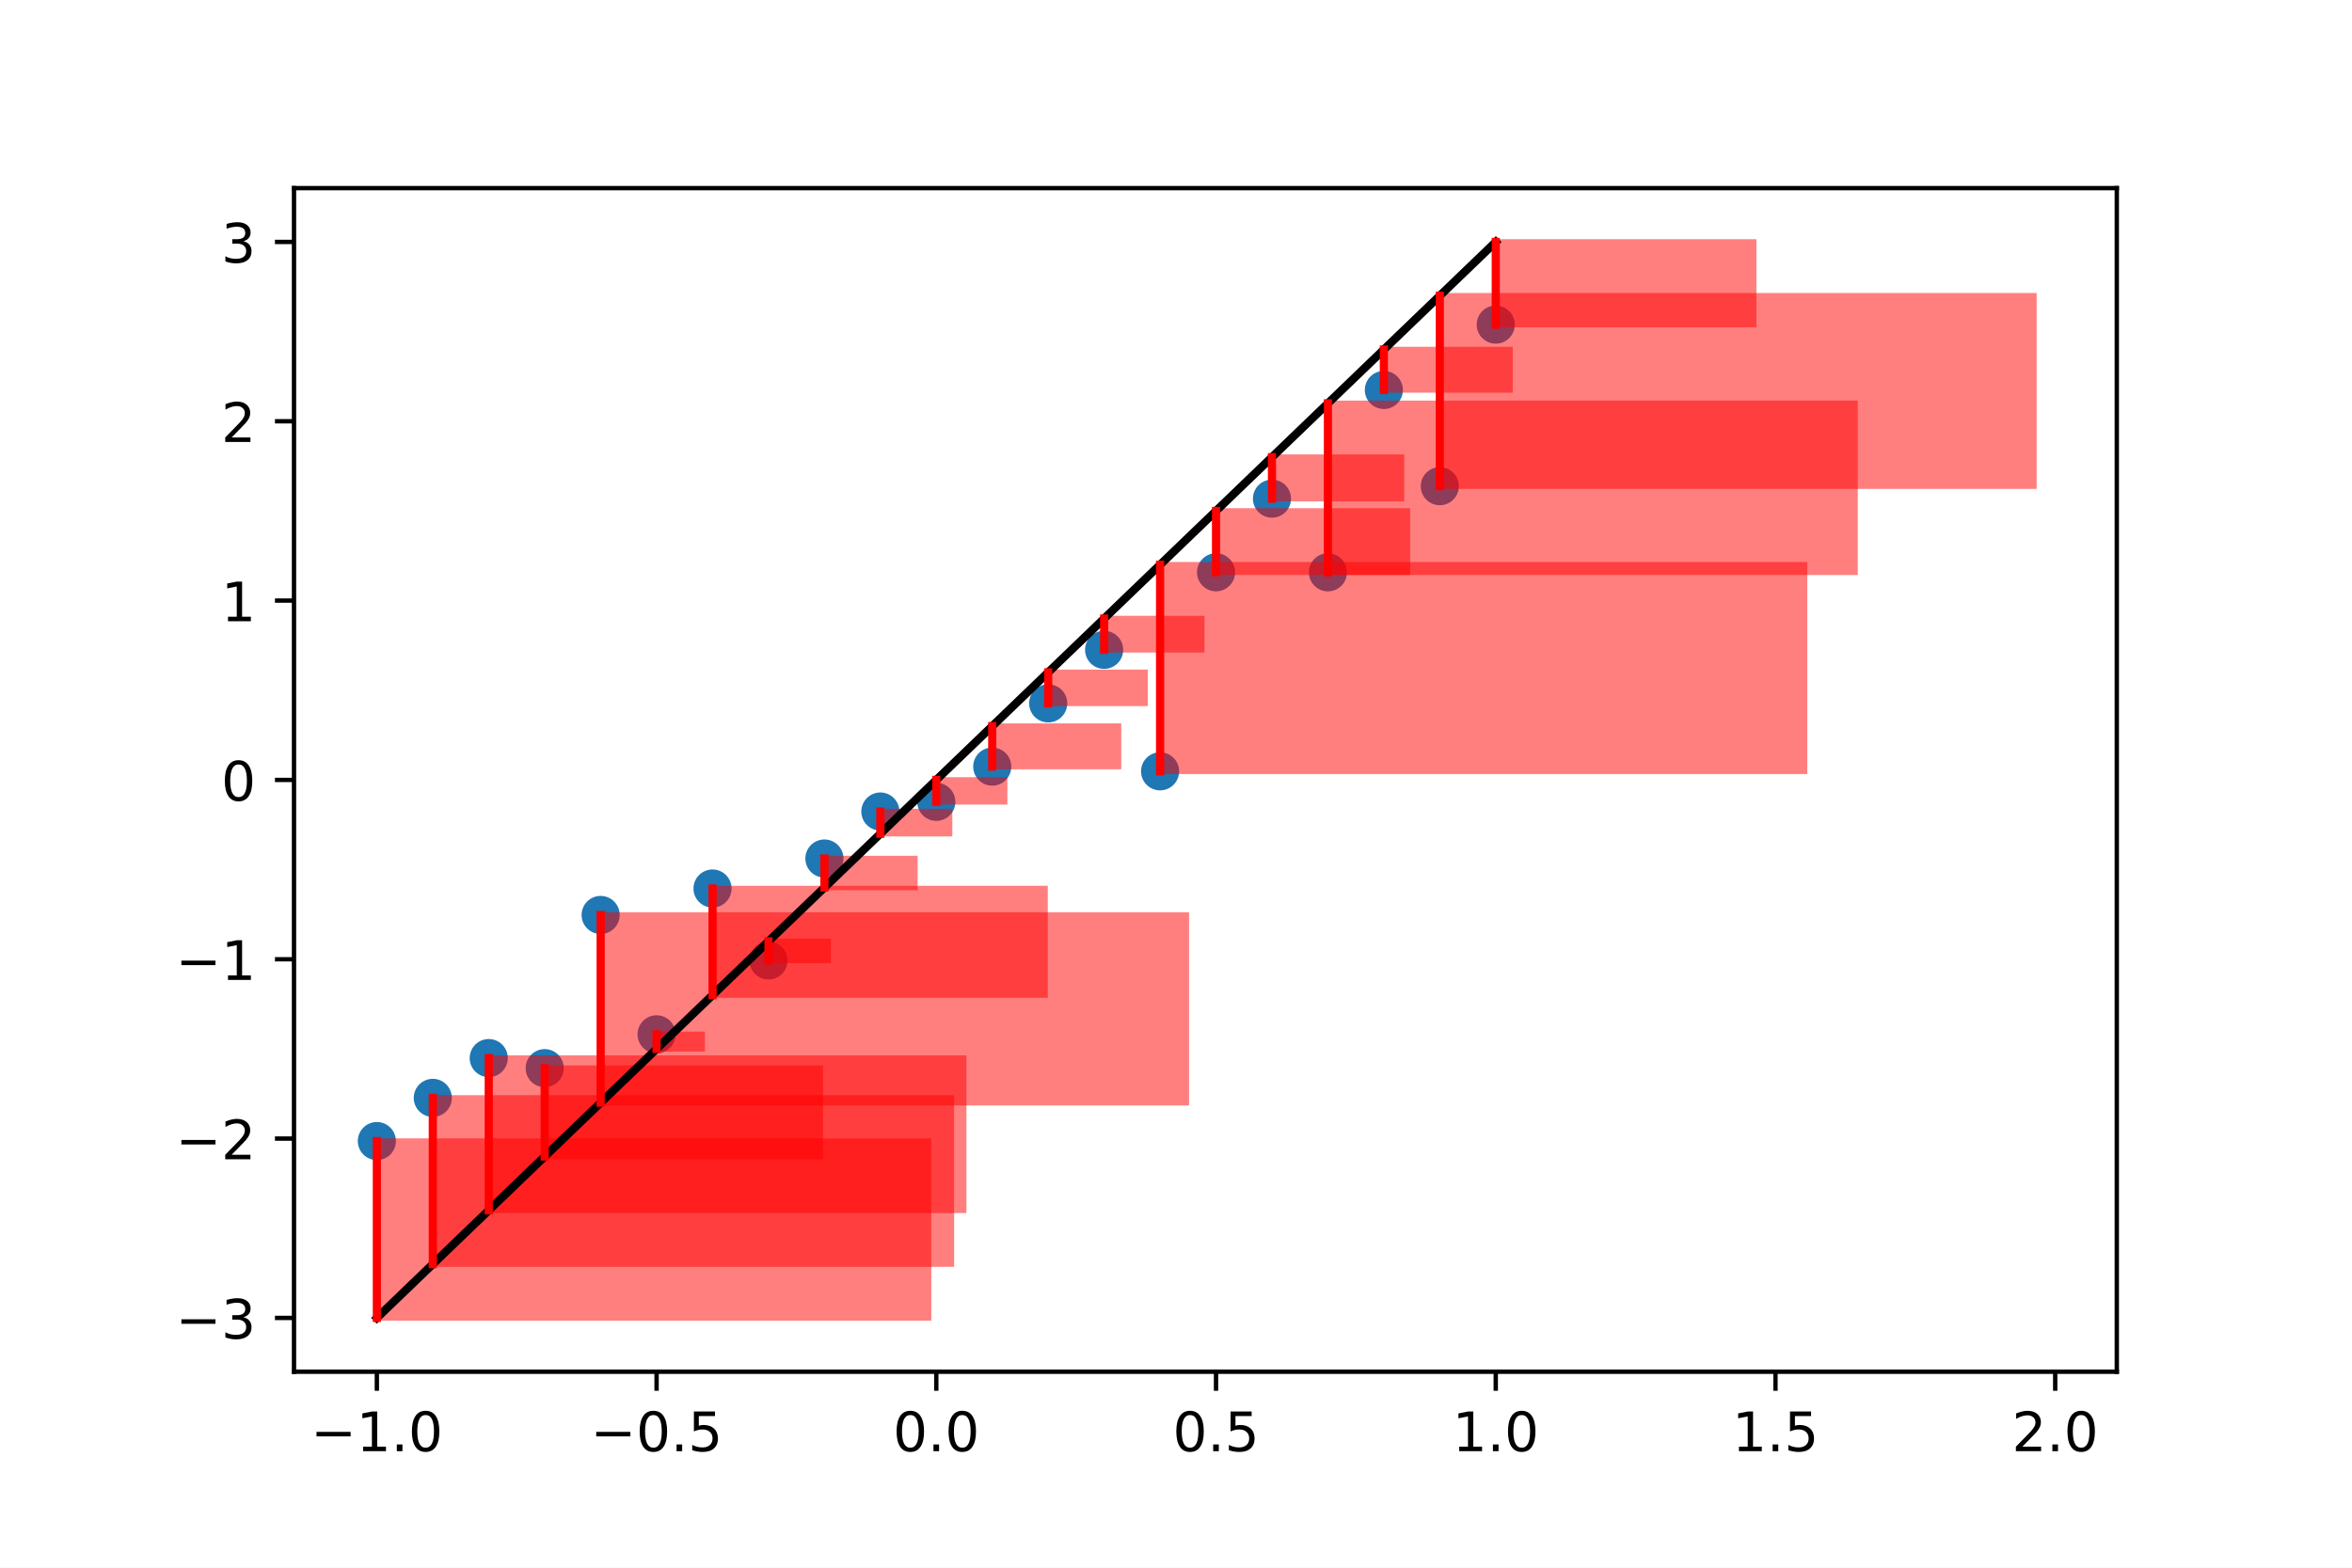
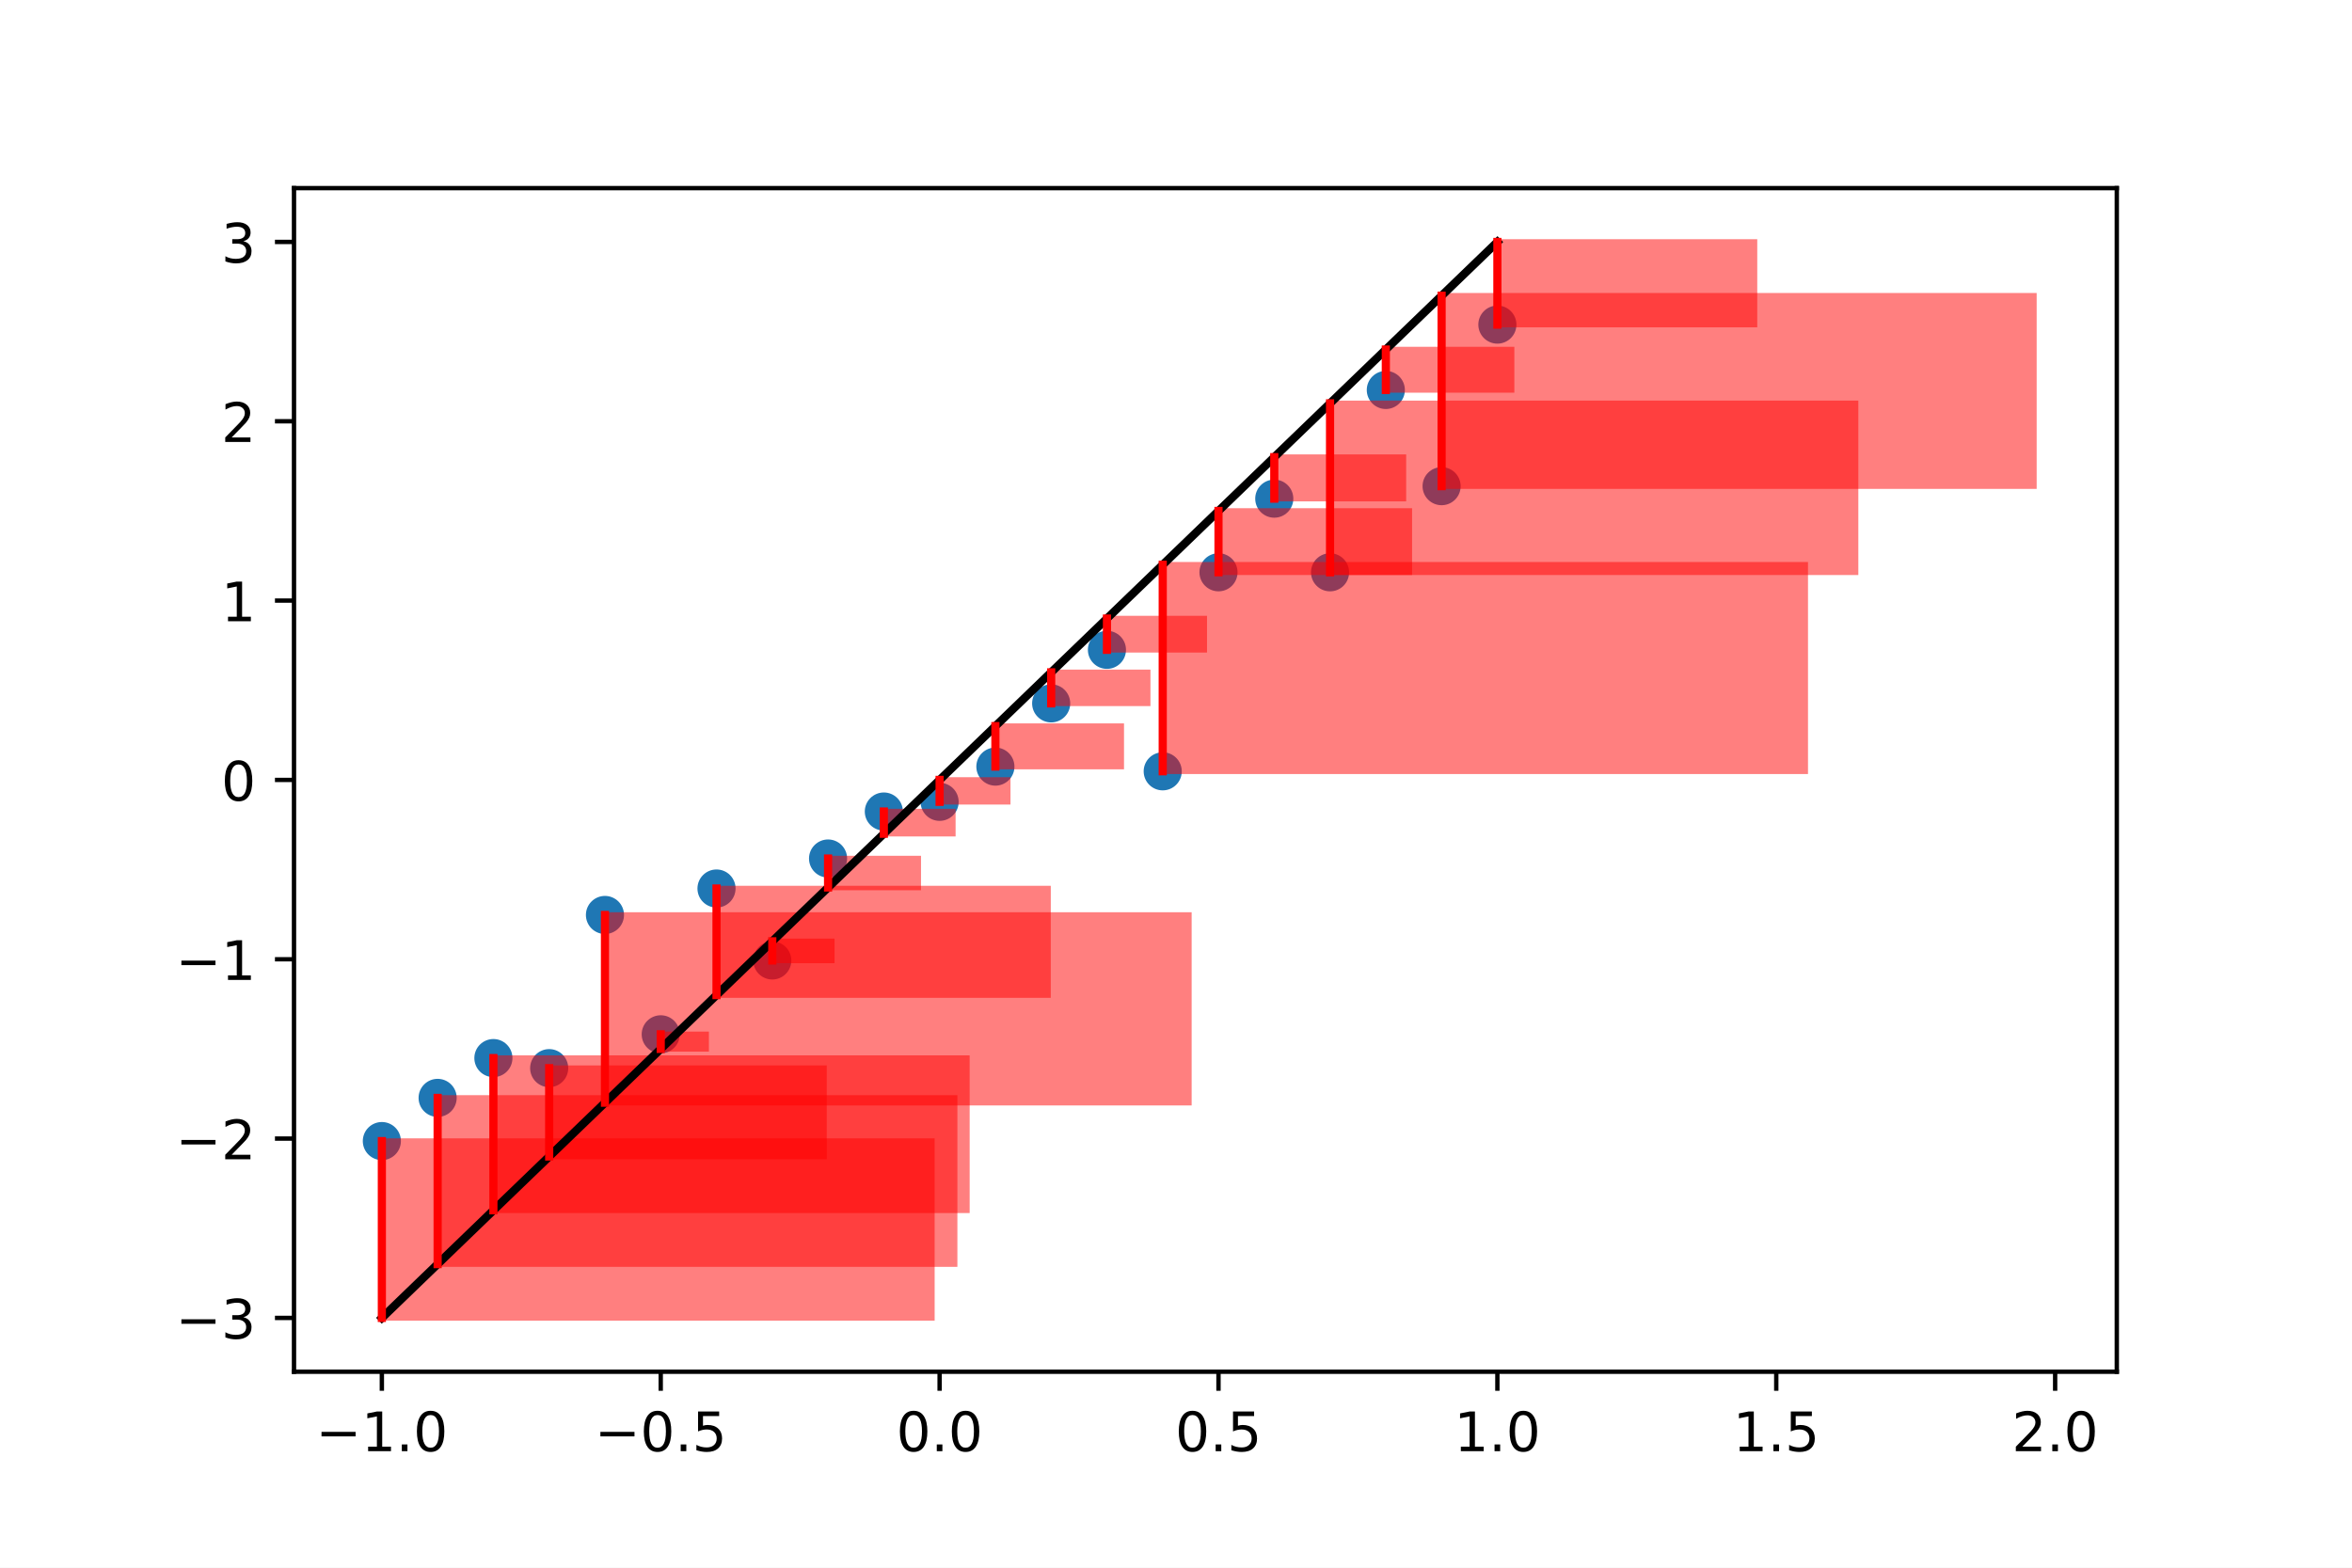
<svg xmlns="http://www.w3.org/2000/svg" xmlns:xlink="http://www.w3.org/1999/xlink" height="288pt" version="1.1" viewBox="0 0 432 288" width="432pt">
  <defs>
    <style type="text/css">
*{stroke-linecap:butt;stroke-linejoin:round;}
  </style>
  </defs>
  <g id="figure_1">
    <g id="patch_1">
      <path d="M 0 288  L 432 288  L 432 0  L 0 0  z " style="fill:#ffffff;" />
    </g>
    <g id="axes_1">
      <g id="patch_2">
        <path d="M 54 252  L 388.8 252  L 388.8 34.56  L 54 34.56  z " style="fill:#ffffff;" />
      </g>
      <g id="PathCollection_1">
        <defs>
-           <path d="M 0 3  C 0.796 3 1.559 2.684 2.121 2.121  C 2.684 1.559 3 0.796 3 0  C 3 -0.796 2.684 -1.559 2.121 -2.121  C 1.559 -2.684 0.796 -3 0 -3  C -0.796 -3 -1.559 -2.684 -2.121 -2.121  C -2.684 -1.559 -3 -0.796 -3 0  C -3 0.796 -2.684 1.559 -2.121 2.121  C -1.559 2.684 -0.796 3 0 3  z " id="maf0e045eac" style="stroke:#1f77b4;" />
+           <path d="M 0 3  C 0.796 3 1.559 2.684 2.121 2.121  C 2.684 1.559 3 0.796 3 0  C 3 -0.796 2.684 -1.559 2.121 -2.121  C 1.559 -2.684 0.796 -3 0 -3  C -0.796 -3 -1.559 -2.684 -2.121 -2.121  C -2.684 -1.559 -3 -0.796 -3 0  C -3 0.796 -2.684 1.559 -2.121 2.121  C -1.559 2.684 -0.796 3 0 3  z " id="m60db259ecf" style="stroke:#1f77b4;" />
        </defs>
-         <g clip-path="url(#p59e5e95732)">
-           <use style="fill:#1f77b4;stroke:#1f77b4;" x="69.218" xlink:href="#maf0e045eac" y="209.625" />
-           <use style="fill:#1f77b4;stroke:#1f77b4;" x="79.494" xlink:href="#maf0e045eac" y="201.693" />
-           <use style="fill:#1f77b4;stroke:#1f77b4;" x="89.769" xlink:href="#maf0e045eac" y="194.379" />
-           <use style="fill:#1f77b4;stroke:#1f77b4;" x="100.045" xlink:href="#maf0e045eac" y="196.229" />
-           <use style="fill:#1f77b4;stroke:#1f77b4;" x="110.321" xlink:href="#maf0e045eac" y="168.088" />
-           <use style="fill:#1f77b4;stroke:#1f77b4;" x="120.596" xlink:href="#maf0e045eac" y="190.013" />
-           <use style="fill:#1f77b4;stroke:#1f77b4;" x="130.872" xlink:href="#maf0e045eac" y="163.23" />
-           <use style="fill:#1f77b4;stroke:#1f77b4;" x="141.147" xlink:href="#maf0e045eac" y="176.447" />
-           <use style="fill:#1f77b4;stroke:#1f77b4;" x="151.423" xlink:href="#maf0e045eac" y="157.718" />
-           <use style="fill:#1f77b4;stroke:#1f77b4;" x="161.699" xlink:href="#maf0e045eac" y="149.086" />
-           <use style="fill:#1f77b4;stroke:#1f77b4;" x="171.974" xlink:href="#maf0e045eac" y="147.305" />
-           <use style="fill:#1f77b4;stroke:#1f77b4;" x="182.25" xlink:href="#maf0e045eac" y="140.833" />
-           <use style="fill:#1f77b4;stroke:#1f77b4;" x="192.526" xlink:href="#maf0e045eac" y="129.216" />
-           <use style="fill:#1f77b4;stroke:#1f77b4;" x="202.801" xlink:href="#maf0e045eac" y="119.379" />
-           <use style="fill:#1f77b4;stroke:#1f77b4;" x="213.077" xlink:href="#maf0e045eac" y="141.699" />
-           <use style="fill:#1f77b4;stroke:#1f77b4;" x="223.352" xlink:href="#maf0e045eac" y="105.135" />
-           <use style="fill:#1f77b4;stroke:#1f77b4;" x="233.628" xlink:href="#maf0e045eac" y="91.608" />
-           <use style="fill:#1f77b4;stroke:#1f77b4;" x="243.904" xlink:href="#maf0e045eac" y="105.138" />
-           <use style="fill:#1f77b4;stroke:#1f77b4;" x="254.179" xlink:href="#maf0e045eac" y="71.642" />
-           <use style="fill:#1f77b4;stroke:#1f77b4;" x="264.455" xlink:href="#maf0e045eac" y="89.315" />
-           <use style="fill:#1f77b4;stroke:#1f77b4;" x="274.73" xlink:href="#maf0e045eac" y="59.633" />
+         <g clip-path="url(#p6914a738c5)">
+           <use style="fill:#1f77b4;stroke:#1f77b4;" x="70.136" xlink:href="#m60db259ecf" y="209.625" />
+           <use style="fill:#1f77b4;stroke:#1f77b4;" x="80.381" xlink:href="#m60db259ecf" y="201.693" />
+           <use style="fill:#1f77b4;stroke:#1f77b4;" x="90.625" xlink:href="#m60db259ecf" y="194.379" />
+           <use style="fill:#1f77b4;stroke:#1f77b4;" x="100.87" xlink:href="#m60db259ecf" y="196.229" />
+           <use style="fill:#1f77b4;stroke:#1f77b4;" x="111.115" xlink:href="#m60db259ecf" y="168.088" />
+           <use style="fill:#1f77b4;stroke:#1f77b4;" x="121.359" xlink:href="#m60db259ecf" y="190.013" />
+           <use style="fill:#1f77b4;stroke:#1f77b4;" x="131.604" xlink:href="#m60db259ecf" y="163.23" />
+           <use style="fill:#1f77b4;stroke:#1f77b4;" x="141.849" xlink:href="#m60db259ecf" y="176.447" />
+           <use style="fill:#1f77b4;stroke:#1f77b4;" x="152.093" xlink:href="#m60db259ecf" y="157.718" />
+           <use style="fill:#1f77b4;stroke:#1f77b4;" x="162.338" xlink:href="#m60db259ecf" y="149.086" />
+           <use style="fill:#1f77b4;stroke:#1f77b4;" x="172.582" xlink:href="#m60db259ecf" y="147.305" />
+           <use style="fill:#1f77b4;stroke:#1f77b4;" x="182.827" xlink:href="#m60db259ecf" y="140.833" />
+           <use style="fill:#1f77b4;stroke:#1f77b4;" x="193.072" xlink:href="#m60db259ecf" y="129.216" />
+           <use style="fill:#1f77b4;stroke:#1f77b4;" x="203.316" xlink:href="#m60db259ecf" y="119.379" />
+           <use style="fill:#1f77b4;stroke:#1f77b4;" x="213.561" xlink:href="#m60db259ecf" y="141.699" />
+           <use style="fill:#1f77b4;stroke:#1f77b4;" x="223.805" xlink:href="#m60db259ecf" y="105.135" />
+           <use style="fill:#1f77b4;stroke:#1f77b4;" x="234.05" xlink:href="#m60db259ecf" y="91.608" />
+           <use style="fill:#1f77b4;stroke:#1f77b4;" x="244.295" xlink:href="#m60db259ecf" y="105.138" />
+           <use style="fill:#1f77b4;stroke:#1f77b4;" x="254.539" xlink:href="#m60db259ecf" y="71.642" />
+           <use style="fill:#1f77b4;stroke:#1f77b4;" x="264.784" xlink:href="#m60db259ecf" y="89.315" />
+           <use style="fill:#1f77b4;stroke:#1f77b4;" x="275.029" xlink:href="#m60db259ecf" y="59.633" />
        </g>
      </g>
      <g id="patch_3">
-         <path clip-path="url(#p59e5e95732)" d="M 69.218 242.116  L 69.218 209.625  L 170.558 209.625  L 170.558 242.116  z " style="fill:#ff0000;opacity:0.5;stroke:#ff0000;stroke-linejoin:miter;" />
+         <path clip-path="url(#p6914a738c5)" d="M 70.136 242.116  L 70.136 209.625  L 171.17 209.625  L 171.17 242.116  z " style="fill:#ff0000;opacity:0.5;stroke:#ff0000;stroke-linejoin:miter;" />
      </g>
      <g id="patch_4">
-         <path clip-path="url(#p59e5e95732)" d="M 79.494 232.233  L 79.494 201.693  L 174.746 201.693  L 174.746 232.233  z " style="fill:#ff0000;opacity:0.5;stroke:#ff0000;stroke-linejoin:miter;" />
+         <path clip-path="url(#p6914a738c5)" d="M 80.381 232.233  L 80.381 201.693  L 175.346 201.693  L 175.346 232.233  z " style="fill:#ff0000;opacity:0.5;stroke:#ff0000;stroke-linejoin:miter;" />
      </g>
      <g id="patch_5">
-         <path clip-path="url(#p59e5e95732)" d="M 89.769 222.349  L 89.769 194.379  L 177.008 194.379  L 177.008 222.349  z " style="fill:#ff0000;opacity:0.5;stroke:#ff0000;stroke-linejoin:miter;" />
+         <path clip-path="url(#p6914a738c5)" d="M 90.625 222.349  L 90.625 194.379  L 177.601 194.379  L 177.601 222.349  z " style="fill:#ff0000;opacity:0.5;stroke:#ff0000;stroke-linejoin:miter;" />
      </g>
      <g id="patch_6">
-         <path clip-path="url(#p59e5e95732)" d="M 100.045 212.465  L 100.045 196.229  L 150.685 196.229  L 150.685 212.465  z " style="fill:#ff0000;opacity:0.5;stroke:#ff0000;stroke-linejoin:miter;" />
+         <path clip-path="url(#p6914a738c5)" d="M 100.87 212.465  L 100.87 196.229  L 151.357 196.229  L 151.357 212.465  z " style="fill:#ff0000;opacity:0.5;stroke:#ff0000;stroke-linejoin:miter;" />
      </g>
      <g id="patch_7">
-         <path clip-path="url(#p59e5e95732)" d="M 110.321 202.582  L 110.321 168.088  L 217.905 168.088  L 217.905 202.582  z " style="fill:#ff0000;opacity:0.5;stroke:#ff0000;stroke-linejoin:miter;" />
+         <path clip-path="url(#p6914a738c5)" d="M 111.115 202.582  L 111.115 168.088  L 218.374 168.088  L 218.374 202.582  z " style="fill:#ff0000;opacity:0.5;stroke:#ff0000;stroke-linejoin:miter;" />
      </g>
      <g id="patch_8">
-         <path clip-path="url(#p59e5e95732)" d="M 120.596 192.698  L 120.596 190.013  L 128.971 190.013  L 128.971 192.698  z " style="fill:#ff0000;opacity:0.5;stroke:#ff0000;stroke-linejoin:miter;" />
+         <path clip-path="url(#p6914a738c5)" d="M 121.359 192.698  L 121.359 190.013  L 129.708 190.013  L 129.708 192.698  z " style="fill:#ff0000;opacity:0.5;stroke:#ff0000;stroke-linejoin:miter;" />
      </g>
      <g id="patch_9">
-         <path clip-path="url(#p59e5e95732)" d="M 130.872 182.815  L 130.872 163.23  L 191.954 163.23  L 191.954 182.815  z " style="fill:#ff0000;opacity:0.5;stroke:#ff0000;stroke-linejoin:miter;" />
+         <path clip-path="url(#p6914a738c5)" d="M 131.604 182.815  L 131.604 163.23  L 192.502 163.23  L 192.502 182.815  z " style="fill:#ff0000;opacity:0.5;stroke:#ff0000;stroke-linejoin:miter;" />
      </g>
      <g id="patch_10">
-         <path clip-path="url(#p59e5e95732)" d="M 141.147 172.931  L 141.147 176.447  L 152.114 176.447  L 152.114 172.931  z " style="fill:#ff0000;opacity:0.5;stroke:#ff0000;stroke-linejoin:miter;" />
+         <path clip-path="url(#p6914a738c5)" d="M 141.849 172.931  L 141.849 176.447  L 152.782 176.447  L 152.782 172.931  z " style="fill:#ff0000;opacity:0.5;stroke:#ff0000;stroke-linejoin:miter;" />
      </g>
      <g id="patch_11">
-         <path clip-path="url(#p59e5e95732)" d="M 151.423 163.047  L 151.423 157.718  L 168.045 157.718  L 168.045 163.047  z " style="fill:#ff0000;opacity:0.5;stroke:#ff0000;stroke-linejoin:miter;" />
+         <path clip-path="url(#p6914a738c5)" d="M 152.093 163.047  L 152.093 157.718  L 168.665 157.718  L 168.665 163.047  z " style="fill:#ff0000;opacity:0.5;stroke:#ff0000;stroke-linejoin:miter;" />
      </g>
      <g id="patch_12">
-         <path clip-path="url(#p59e5e95732)" d="M 161.699 153.164  L 161.699 149.086  L 174.418 149.086  L 174.418 153.164  z " style="fill:#ff0000;opacity:0.5;stroke:#ff0000;stroke-linejoin:miter;" />
+         <path clip-path="url(#p6914a738c5)" d="M 162.338 153.164  L 162.338 149.086  L 175.019 149.086  L 175.019 153.164  z " style="fill:#ff0000;opacity:0.5;stroke:#ff0000;stroke-linejoin:miter;" />
      </g>
      <g id="patch_13">
-         <path clip-path="url(#p59e5e95732)" d="M 171.974 143.28  L 171.974 147.305  L 184.529 147.305  L 184.529 143.28  z " style="fill:#ff0000;opacity:0.5;stroke:#ff0000;stroke-linejoin:miter;" />
+         <path clip-path="url(#p6914a738c5)" d="M 172.582 143.28  L 172.582 147.305  L 185.099 147.305  L 185.099 143.28  z " style="fill:#ff0000;opacity:0.5;stroke:#ff0000;stroke-linejoin:miter;" />
      </g>
      <g id="patch_14">
-         <path clip-path="url(#p59e5e95732)" d="M 182.25 133.396  L 182.25 140.833  L 205.443 140.833  L 205.443 133.396  z " style="fill:#ff0000;opacity:0.5;stroke:#ff0000;stroke-linejoin:miter;" />
+         <path clip-path="url(#p6914a738c5)" d="M 182.827 133.396  L 182.827 140.833  L 205.951 140.833  L 205.951 133.396  z " style="fill:#ff0000;opacity:0.5;stroke:#ff0000;stroke-linejoin:miter;" />
      </g>
      <g id="patch_15">
-         <path clip-path="url(#p59e5e95732)" d="M 192.526 123.513  L 192.526 129.216  L 210.315 129.216  L 210.315 123.513  z " style="fill:#ff0000;opacity:0.5;stroke:#ff0000;stroke-linejoin:miter;" />
+         <path clip-path="url(#p6914a738c5)" d="M 193.072 123.513  L 193.072 129.216  L 210.807 129.216  L 210.807 123.513  z " style="fill:#ff0000;opacity:0.5;stroke:#ff0000;stroke-linejoin:miter;" />
      </g>
      <g id="patch_16">
-         <path clip-path="url(#p59e5e95732)" d="M 202.801 113.629  L 202.801 119.379  L 220.736 119.379  L 220.736 113.629  z " style="fill:#ff0000;opacity:0.5;stroke:#ff0000;stroke-linejoin:miter;" />
+         <path clip-path="url(#p6914a738c5)" d="M 203.316 113.629  L 203.316 119.379  L 221.197 119.379  L 221.197 113.629  z " style="fill:#ff0000;opacity:0.5;stroke:#ff0000;stroke-linejoin:miter;" />
      </g>
      <g id="patch_17">
-         <path clip-path="url(#p59e5e95732)" d="M 213.077 103.745  L 213.077 141.699  L 331.453 141.699  L 331.453 103.745  z " style="fill:#ff0000;opacity:0.5;stroke:#ff0000;stroke-linejoin:miter;" />
+         <path clip-path="url(#p6914a738c5)" d="M 213.561 103.745  L 213.561 141.699  L 331.58 141.699  L 331.58 103.745  z " style="fill:#ff0000;opacity:0.5;stroke:#ff0000;stroke-linejoin:miter;" />
      </g>
      <g id="patch_18">
-         <path clip-path="url(#p59e5e95732)" d="M 223.352 93.862  L 223.352 105.135  L 258.514 105.135  L 258.514 93.862  z " style="fill:#ff0000;opacity:0.5;stroke:#ff0000;stroke-linejoin:miter;" />
+         <path clip-path="url(#p6914a738c5)" d="M 223.805 93.862  L 223.805 105.135  L 258.862 105.135  L 258.862 93.862  z " style="fill:#ff0000;opacity:0.5;stroke:#ff0000;stroke-linejoin:miter;" />
      </g>
      <g id="patch_19">
-         <path clip-path="url(#p59e5e95732)" d="M 233.628 83.978  L 233.628 91.608  L 257.425 91.608  L 257.425 83.978  z " style="fill:#ff0000;opacity:0.5;stroke:#ff0000;stroke-linejoin:miter;" />
+         <path clip-path="url(#p6914a738c5)" d="M 234.05 83.978  L 234.05 91.608  L 257.776 91.608  L 257.776 83.978  z " style="fill:#ff0000;opacity:0.5;stroke:#ff0000;stroke-linejoin:miter;" />
      </g>
      <g id="patch_20">
-         <path clip-path="url(#p59e5e95732)" d="M 243.904 74.095  L 243.904 105.138  L 340.726 105.138  L 340.726 74.095  z " style="fill:#ff0000;opacity:0.5;stroke:#ff0000;stroke-linejoin:miter;" />
+         <path clip-path="url(#p6914a738c5)" d="M 244.295 74.095  L 244.295 105.138  L 340.825 105.138  L 340.825 74.095  z " style="fill:#ff0000;opacity:0.5;stroke:#ff0000;stroke-linejoin:miter;" />
      </g>
      <g id="patch_21">
-         <path clip-path="url(#p59e5e95732)" d="M 254.179 64.211  L 254.179 71.642  L 277.357 71.642  L 277.357 64.211  z " style="fill:#ff0000;opacity:0.5;stroke:#ff0000;stroke-linejoin:miter;" />
+         <path clip-path="url(#p6914a738c5)" d="M 254.539 64.211  L 254.539 71.642  L 277.647 71.642  L 277.647 64.211  z " style="fill:#ff0000;opacity:0.5;stroke:#ff0000;stroke-linejoin:miter;" />
      </g>
      <g id="patch_22">
-         <path clip-path="url(#p59e5e95732)" d="M 264.455 54.327  L 264.455 89.315  L 373.582 89.315  L 373.582 54.327  z " style="fill:#ff0000;opacity:0.5;stroke:#ff0000;stroke-linejoin:miter;" />
+         <path clip-path="url(#p6914a738c5)" d="M 264.784 54.327  L 264.784 89.315  L 373.582 89.315  L 373.582 54.327  z " style="fill:#ff0000;opacity:0.5;stroke:#ff0000;stroke-linejoin:miter;" />
      </g>
      <g id="patch_23">
-         <path clip-path="url(#p59e5e95732)" d="M 274.73 44.444  L 274.73 59.633  L 322.106 59.633  L 322.106 44.444  z " style="fill:#ff0000;opacity:0.5;stroke:#ff0000;stroke-linejoin:miter;" />
+         <path clip-path="url(#p6914a738c5)" d="M 275.029 44.444  L 275.029 59.633  L 322.261 59.633  L 322.261 44.444  z " style="fill:#ff0000;opacity:0.5;stroke:#ff0000;stroke-linejoin:miter;" />
      </g>
      <g id="matplotlib.axis_1">
        <g id="xtick_1">
          <g id="line2d_1">
            <defs>
-               <path d="M 0 0  L 0 3.5  " id="me0ee86de55" style="stroke:#000000;stroke-width:0.8;" />
-             </defs>
-             <g>
-               <use style="stroke:#000000;stroke-width:0.8;" x="69.218" xlink:href="#me0ee86de55" y="252" />
+               <path d="M 0 0  L 0 3.5  " id="mbc3518b3a4" style="stroke:#000000;stroke-width:0.8;" />
+             </defs>
+             <g>
+               <use style="stroke:#000000;stroke-width:0.8;" x="70.136" xlink:href="#mbc3518b3a4" y="252" />
            </g>
          </g>
          <g id="text_1">
            <defs>
-               <path d="M 10.594 35.5  L 73.188 35.5  L 73.188 27.203  L 10.594 27.203  z " id="DejaVuSans-8722" />
-               <path d="M 12.406 8.297  L 28.516 8.297  L 28.516 63.922  L 10.984 60.406  L 10.984 69.391  L 28.422 72.906  L 38.281 72.906  L 38.281 8.297  L 54.391 8.297  L 54.391 0  L 12.406 0  z " id="DejaVuSans-49" />
-               <path d="M 10.688 12.406  L 21 12.406  L 21 0  L 10.688 0  z " id="DejaVuSans-46" />
-               <path d="M 31.781 66.406  Q 24.172 66.406 20.328 58.906  Q 16.5 51.422 16.5 36.375  Q 16.5 21.391 20.328 13.891  Q 24.172 6.391 31.781 6.391  Q 39.453 6.391 43.281 13.891  Q 47.125 21.391 47.125 36.375  Q 47.125 51.422 43.281 58.906  Q 39.453 66.406 31.781 66.406  z M 31.781 74.219  Q 44.047 74.219 50.516 64.516  Q 56.984 54.828 56.984 36.375  Q 56.984 17.969 50.516 8.266  Q 44.047 -1.422 31.781 -1.422  Q 19.531 -1.422 13.062 8.266  Q 6.594 17.969 6.594 36.375  Q 6.594 54.828 13.062 64.516  Q 19.531 74.219 31.781 74.219  z " id="DejaVuSans-48" />
-             </defs>
-             <g transform="translate(57.07678 266.5984)scale(0.1 -0.1)">
-               <use xlink:href="#DejaVuSans-8722" />
-               <use x="83.789" xlink:href="#DejaVuSans-49" />
-               <use x="147.412" xlink:href="#DejaVuSans-46" />
-               <use x="179.199" xlink:href="#DejaVuSans-48" />
+               <path d="M 10.594 35.5  L 73.188 35.5  L 73.188 27.203  L 10.594 27.203  z " id="DejaVuSans-2212" />
+               <path d="M 12.406 8.297  L 28.516 8.297  L 28.516 63.922  L 10.984 60.406  L 10.984 69.391  L 28.422 72.906  L 38.281 72.906  L 38.281 8.297  L 54.391 8.297  L 54.391 0  L 12.406 0  z " id="DejaVuSans-31" />
+               <path d="M 10.688 12.406  L 21 12.406  L 21 0  L 10.688 0  z " id="DejaVuSans-2e" />
+               <path d="M 31.781 66.406  Q 24.172 66.406 20.328 58.906  Q 16.5 51.422 16.5 36.375  Q 16.5 21.391 20.328 13.891  Q 24.172 6.391 31.781 6.391  Q 39.453 6.391 43.281 13.891  Q 47.125 21.391 47.125 36.375  Q 47.125 51.422 43.281 58.906  Q 39.453 66.406 31.781 66.406  z M 31.781 74.219  Q 44.047 74.219 50.516 64.516  Q 56.984 54.828 56.984 36.375  Q 56.984 17.969 50.516 8.266  Q 44.047 -1.422 31.781 -1.422  Q 19.531 -1.422 13.062 8.266  Q 6.594 17.969 6.594 36.375  Q 6.594 54.828 13.062 64.516  Q 19.531 74.219 31.781 74.219  z " id="DejaVuSans-30" />
+             </defs>
+             <g transform="translate(57.99475 266.5984)scale(0.1 -0.1)">
+               <use xlink:href="#DejaVuSans-2212" />
+               <use x="83.789" xlink:href="#DejaVuSans-31" />
+               <use x="147.412" xlink:href="#DejaVuSans-2e" />
+               <use x="179.199" xlink:href="#DejaVuSans-30" />
            </g>
          </g>
        </g>
        <g id="xtick_2">
          <g id="line2d_2">
            <g>
-               <use style="stroke:#000000;stroke-width:0.8;" x="120.596" xlink:href="#me0ee86de55" y="252" />
+               <use style="stroke:#000000;stroke-width:0.8;" x="121.359" xlink:href="#mbc3518b3a4" y="252" />
            </g>
          </g>
          <g id="text_2">
            <defs>
-               <path d="M 10.797 72.906  L 49.516 72.906  L 49.516 64.594  L 19.828 64.594  L 19.828 46.734  Q 21.969 47.469 24.109 47.828  Q 26.266 48.188 28.422 48.188  Q 40.625 48.188 47.75 41.5  Q 54.891 34.812 54.891 23.391  Q 54.891 11.625 47.562 5.094  Q 40.234 -1.422 26.906 -1.422  Q 22.312 -1.422 17.547 -0.641  Q 12.797 0.141 7.719 1.703  L 7.719 11.625  Q 12.109 9.234 16.797 8.062  Q 21.484 6.891 26.703 6.891  Q 35.156 6.891 40.078 11.328  Q 45.016 15.766 45.016 23.391  Q 45.016 31 40.078 35.438  Q 35.156 39.891 26.703 39.891  Q 22.75 39.891 18.812 39.016  Q 14.891 38.141 10.797 36.281  z " id="DejaVuSans-53" />
-             </defs>
-             <g transform="translate(108.4548 266.5984)scale(0.1 -0.1)">
-               <use xlink:href="#DejaVuSans-8722" />
-               <use x="83.789" xlink:href="#DejaVuSans-48" />
-               <use x="147.412" xlink:href="#DejaVuSans-46" />
-               <use x="179.199" xlink:href="#DejaVuSans-53" />
+               <path d="M 10.797 72.906  L 49.516 72.906  L 49.516 64.594  L 19.828 64.594  L 19.828 46.734  Q 21.969 47.469 24.109 47.828  Q 26.266 48.188 28.422 48.188  Q 40.625 48.188 47.75 41.5  Q 54.891 34.812 54.891 23.391  Q 54.891 11.625 47.562 5.094  Q 40.234 -1.422 26.906 -1.422  Q 22.312 -1.422 17.547 -0.641  Q 12.797 0.141 7.719 1.703  L 7.719 11.625  Q 12.109 9.234 16.797 8.062  Q 21.484 6.891 26.703 6.891  Q 35.156 6.891 40.078 11.328  Q 45.016 15.766 45.016 23.391  Q 45.016 31 40.078 35.438  Q 35.156 39.891 26.703 39.891  Q 22.75 39.891 18.812 39.016  Q 14.891 38.141 10.797 36.281  z " id="DejaVuSans-35" />
+             </defs>
+             <g transform="translate(109.2179 266.5984)scale(0.1 -0.1)">
+               <use xlink:href="#DejaVuSans-2212" />
+               <use x="83.789" xlink:href="#DejaVuSans-30" />
+               <use x="147.412" xlink:href="#DejaVuSans-2e" />
+               <use x="179.199" xlink:href="#DejaVuSans-35" />
            </g>
          </g>
        </g>
        <g id="xtick_3">
          <g id="line2d_3">
            <g>
-               <use style="stroke:#000000;stroke-width:0.8;" x="171.974" xlink:href="#me0ee86de55" y="252" />
+               <use style="stroke:#000000;stroke-width:0.8;" x="172.582" xlink:href="#mbc3518b3a4" y="252" />
            </g>
          </g>
          <g id="text_3">
-             <g transform="translate(164.0227 266.5984)scale(0.1 -0.1)">
-               <use xlink:href="#DejaVuSans-48" />
-               <use x="63.623" xlink:href="#DejaVuSans-46" />
-               <use x="95.41" xlink:href="#DejaVuSans-48" />
+             <g transform="translate(164.6308 266.5984)scale(0.1 -0.1)">
+               <use xlink:href="#DejaVuSans-30" />
+               <use x="63.623" xlink:href="#DejaVuSans-2e" />
+               <use x="95.41" xlink:href="#DejaVuSans-30" />
            </g>
          </g>
        </g>
        <g id="xtick_4">
          <g id="line2d_4">
            <g>
-               <use style="stroke:#000000;stroke-width:0.8;" x="223.352" xlink:href="#me0ee86de55" y="252" />
+               <use style="stroke:#000000;stroke-width:0.8;" x="223.805" xlink:href="#mbc3518b3a4" y="252" />
            </g>
          </g>
          <g id="text_4">
-             <g transform="translate(215.4008 266.5984)scale(0.1 -0.1)">
-               <use xlink:href="#DejaVuSans-48" />
-               <use x="63.623" xlink:href="#DejaVuSans-46" />
-               <use x="95.41" xlink:href="#DejaVuSans-53" />
+             <g transform="translate(215.8539 266.5984)scale(0.1 -0.1)">
+               <use xlink:href="#DejaVuSans-30" />
+               <use x="63.623" xlink:href="#DejaVuSans-2e" />
+               <use x="95.41" xlink:href="#DejaVuSans-35" />
            </g>
          </g>
        </g>
        <g id="xtick_5">
          <g id="line2d_5">
            <g>
-               <use style="stroke:#000000;stroke-width:0.8;" x="274.73" xlink:href="#me0ee86de55" y="252" />
+               <use style="stroke:#000000;stroke-width:0.8;" x="275.029" xlink:href="#mbc3518b3a4" y="252" />
            </g>
          </g>
          <g id="text_5">
-             <g transform="translate(266.7789 266.5984)scale(0.1 -0.1)">
-               <use xlink:href="#DejaVuSans-49" />
-               <use x="63.623" xlink:href="#DejaVuSans-46" />
-               <use x="95.41" xlink:href="#DejaVuSans-48" />
+             <g transform="translate(267.077 266.5984)scale(0.1 -0.1)">
+               <use xlink:href="#DejaVuSans-31" />
+               <use x="63.623" xlink:href="#DejaVuSans-2e" />
+               <use x="95.41" xlink:href="#DejaVuSans-30" />
            </g>
          </g>
        </g>
        <g id="xtick_6">
          <g id="line2d_6">
            <g>
-               <use style="stroke:#000000;stroke-width:0.8;" x="326.109" xlink:href="#me0ee86de55" y="252" />
+               <use style="stroke:#000000;stroke-width:0.8;" x="326.252" xlink:href="#mbc3518b3a4" y="252" />
            </g>
          </g>
          <g id="text_6">
-             <g transform="translate(318.1569 266.5984)scale(0.1 -0.1)">
-               <use xlink:href="#DejaVuSans-49" />
-               <use x="63.623" xlink:href="#DejaVuSans-46" />
-               <use x="95.41" xlink:href="#DejaVuSans-53" />
+             <g transform="translate(318.3001 266.5984)scale(0.1 -0.1)">
+               <use xlink:href="#DejaVuSans-31" />
+               <use x="63.623" xlink:href="#DejaVuSans-2e" />
+               <use x="95.41" xlink:href="#DejaVuSans-35" />
            </g>
          </g>
        </g>
        <g id="xtick_7">
          <g id="line2d_7">
            <g>
-               <use style="stroke:#000000;stroke-width:0.8;" x="377.487" xlink:href="#me0ee86de55" y="252" />
+               <use style="stroke:#000000;stroke-width:0.8;" x="377.475" xlink:href="#mbc3518b3a4" y="252" />
            </g>
          </g>
          <g id="text_7">
            <defs>
-               <path d="M 19.188 8.297  L 53.609 8.297  L 53.609 0  L 7.328 0  L 7.328 8.297  Q 12.938 14.109 22.625 23.891  Q 32.328 33.688 34.812 36.531  Q 39.547 41.844 41.422 45.531  Q 43.312 49.219 43.312 52.781  Q 43.312 58.594 39.234 62.25  Q 35.156 65.922 28.609 65.922  Q 23.969 65.922 18.812 64.312  Q 13.672 62.703 7.812 59.422  L 7.812 69.391  Q 13.766 71.781 18.938 73  Q 24.125 74.219 28.422 74.219  Q 39.75 74.219 46.484 68.547  Q 53.219 62.891 53.219 53.422  Q 53.219 48.922 51.531 44.891  Q 49.859 40.875 45.406 35.406  Q 44.188 33.984 37.641 27.219  Q 31.109 20.453 19.188 8.297  z " id="DejaVuSans-50" />
-             </defs>
-             <g transform="translate(369.535 266.5984)scale(0.1 -0.1)">
-               <use xlink:href="#DejaVuSans-50" />
-               <use x="63.623" xlink:href="#DejaVuSans-46" />
-               <use x="95.41" xlink:href="#DejaVuSans-48" />
+               <path d="M 19.188 8.297  L 53.609 8.297  L 53.609 0  L 7.328 0  L 7.328 8.297  Q 12.938 14.109 22.625 23.891  Q 32.328 33.688 34.812 36.531  Q 39.547 41.844 41.422 45.531  Q 43.312 49.219 43.312 52.781  Q 43.312 58.594 39.234 62.25  Q 35.156 65.922 28.609 65.922  Q 23.969 65.922 18.812 64.312  Q 13.672 62.703 7.812 59.422  L 7.812 69.391  Q 13.766 71.781 18.938 73  Q 24.125 74.219 28.422 74.219  Q 39.75 74.219 46.484 68.547  Q 53.219 62.891 53.219 53.422  Q 53.219 48.922 51.531 44.891  Q 49.859 40.875 45.406 35.406  Q 44.188 33.984 37.641 27.219  Q 31.109 20.453 19.188 8.297  z " id="DejaVuSans-32" />
+             </defs>
+             <g transform="translate(369.5232 266.5984)scale(0.1 -0.1)">
+               <use xlink:href="#DejaVuSans-32" />
+               <use x="63.623" xlink:href="#DejaVuSans-2e" />
+               <use x="95.41" xlink:href="#DejaVuSans-30" />
            </g>
          </g>
        </g>
      </g>
      <g id="matplotlib.axis_2">
        <g id="ytick_1">
          <g id="line2d_8">
            <defs>
-               <path d="M 0 0  L -3.5 0  " id="md5e07032d6" style="stroke:#000000;stroke-width:0.8;" />
-             </defs>
-             <g>
-               <use style="stroke:#000000;stroke-width:0.8;" x="54" xlink:href="#md5e07032d6" y="242.116" />
+               <path d="M 0 0  L -3.5 0  " id="m66aa2cf2f8" style="stroke:#000000;stroke-width:0.8;" />
+             </defs>
+             <g>
+               <use style="stroke:#000000;stroke-width:0.8;" x="54" xlink:href="#m66aa2cf2f8" y="242.116" />
            </g>
          </g>
          <g id="text_8">
            <defs>
-               <path d="M 40.578 39.312  Q 47.656 37.797 51.625 33  Q 55.609 28.219 55.609 21.188  Q 55.609 10.406 48.188 4.484  Q 40.766 -1.422 27.094 -1.422  Q 22.516 -1.422 17.656 -0.516  Q 12.797 0.391 7.625 2.203  L 7.625 11.719  Q 11.719 9.328 16.594 8.109  Q 21.484 6.891 26.812 6.891  Q 36.078 6.891 40.938 10.547  Q 45.797 14.203 45.797 21.188  Q 45.797 27.641 41.281 31.266  Q 36.766 34.906 28.719 34.906  L 20.219 34.906  L 20.219 43.016  L 29.109 43.016  Q 36.375 43.016 40.234 45.922  Q 44.094 48.828 44.094 54.297  Q 44.094 59.906 40.109 62.906  Q 36.141 65.922 28.719 65.922  Q 24.656 65.922 20.016 65.031  Q 15.375 64.156 9.812 62.312  L 9.812 71.094  Q 15.438 72.656 20.344 73.438  Q 25.25 74.219 29.594 74.219  Q 40.828 74.219 47.359 69.109  Q 53.906 64.016 53.906 55.328  Q 53.906 49.266 50.438 45.094  Q 46.969 40.922 40.578 39.312  z " id="DejaVuSans-51" />
+               <path d="M 40.578 39.312  Q 47.656 37.797 51.625 33  Q 55.609 28.219 55.609 21.188  Q 55.609 10.406 48.188 4.484  Q 40.766 -1.422 27.094 -1.422  Q 22.516 -1.422 17.656 -0.516  Q 12.797 0.391 7.625 2.203  L 7.625 11.719  Q 11.719 9.328 16.594 8.109  Q 21.484 6.891 26.812 6.891  Q 36.078 6.891 40.938 10.547  Q 45.797 14.203 45.797 21.188  Q 45.797 27.641 41.281 31.266  Q 36.766 34.906 28.719 34.906  L 20.219 34.906  L 20.219 43.016  L 29.109 43.016  Q 36.375 43.016 40.234 45.922  Q 44.094 48.828 44.094 54.297  Q 44.094 59.906 40.109 62.906  Q 36.141 65.922 28.719 65.922  Q 24.656 65.922 20.016 65.031  Q 15.375 64.156 9.812 62.312  L 9.812 71.094  Q 15.438 72.656 20.344 73.438  Q 25.25 74.219 29.594 74.219  Q 40.828 74.219 47.359 69.109  Q 53.906 64.016 53.906 55.328  Q 53.906 49.266 50.438 45.094  Q 46.969 40.922 40.578 39.312  z " id="DejaVuSans-33" />
            </defs>
            <g transform="translate(32.25781 245.9156)scale(0.1 -0.1)">
-               <use xlink:href="#DejaVuSans-8722" />
-               <use x="83.789" xlink:href="#DejaVuSans-51" />
+               <use xlink:href="#DejaVuSans-2212" />
+               <use x="83.789" xlink:href="#DejaVuSans-33" />
            </g>
          </g>
        </g>
        <g id="ytick_2">
          <g id="line2d_9">
            <g>
-               <use style="stroke:#000000;stroke-width:0.8;" x="54" xlink:href="#md5e07032d6" y="209.171" />
+               <use style="stroke:#000000;stroke-width:0.8;" x="54" xlink:href="#m66aa2cf2f8" y="209.171" />
            </g>
          </g>
          <g id="text_9">
            <g transform="translate(32.25781 212.9701)scale(0.1 -0.1)">
-               <use xlink:href="#DejaVuSans-8722" />
-               <use x="83.789" xlink:href="#DejaVuSans-50" />
+               <use xlink:href="#DejaVuSans-2212" />
+               <use x="83.789" xlink:href="#DejaVuSans-32" />
            </g>
          </g>
        </g>
        <g id="ytick_3">
          <g id="line2d_10">
            <g>
-               <use style="stroke:#000000;stroke-width:0.8;" x="54" xlink:href="#md5e07032d6" y="176.225" />
+               <use style="stroke:#000000;stroke-width:0.8;" x="54" xlink:href="#m66aa2cf2f8" y="176.225" />
            </g>
          </g>
          <g id="text_10">
            <g transform="translate(32.25781 180.0247)scale(0.1 -0.1)">
-               <use xlink:href="#DejaVuSans-8722" />
-               <use x="83.789" xlink:href="#DejaVuSans-49" />
+               <use xlink:href="#DejaVuSans-2212" />
+               <use x="83.789" xlink:href="#DejaVuSans-31" />
            </g>
          </g>
        </g>
        <g id="ytick_4">
          <g id="line2d_11">
            <g>
-               <use style="stroke:#000000;stroke-width:0.8;" x="54" xlink:href="#md5e07032d6" y="143.28" />
+               <use style="stroke:#000000;stroke-width:0.8;" x="54" xlink:href="#m66aa2cf2f8" y="143.28" />
            </g>
          </g>
          <g id="text_11">
            <g transform="translate(40.6375 147.0792)scale(0.1 -0.1)">
-               <use xlink:href="#DejaVuSans-48" />
+               <use xlink:href="#DejaVuSans-30" />
            </g>
          </g>
        </g>
        <g id="ytick_5">
          <g id="line2d_12">
            <g>
-               <use style="stroke:#000000;stroke-width:0.8;" x="54" xlink:href="#md5e07032d6" y="110.335" />
+               <use style="stroke:#000000;stroke-width:0.8;" x="54" xlink:href="#m66aa2cf2f8" y="110.335" />
            </g>
          </g>
          <g id="text_12">
            <g transform="translate(40.6375 114.1338)scale(0.1 -0.1)">
-               <use xlink:href="#DejaVuSans-49" />
+               <use xlink:href="#DejaVuSans-31" />
            </g>
          </g>
        </g>
        <g id="ytick_6">
          <g id="line2d_13">
            <g>
-               <use style="stroke:#000000;stroke-width:0.8;" x="54" xlink:href="#md5e07032d6" y="77.389" />
+               <use style="stroke:#000000;stroke-width:0.8;" x="54" xlink:href="#m66aa2cf2f8" y="77.389" />
            </g>
          </g>
          <g id="text_13">
            <g transform="translate(40.6375 81.18831)scale(0.1 -0.1)">
-               <use xlink:href="#DejaVuSans-50" />
+               <use xlink:href="#DejaVuSans-32" />
            </g>
          </g>
        </g>
        <g id="ytick_7">
          <g id="line2d_14">
            <g>
-               <use style="stroke:#000000;stroke-width:0.8;" x="54" xlink:href="#md5e07032d6" y="44.444" />
+               <use style="stroke:#000000;stroke-width:0.8;" x="54" xlink:href="#m66aa2cf2f8" y="44.444" />
            </g>
          </g>
          <g id="text_14">
            <g transform="translate(40.6375 48.24285)scale(0.1 -0.1)">
-               <use xlink:href="#DejaVuSans-51" />
+               <use xlink:href="#DejaVuSans-33" />
            </g>
          </g>
        </g>
      </g>
      <g id="line2d_15">
-         <path clip-path="url(#p59e5e95732)" d="M 69.218 242.116  L 274.73 44.444  L 274.73 44.444  " style="fill:none;stroke:#000000;stroke-linecap:square;stroke-width:1.5;" />
+         <path clip-path="url(#p6914a738c5)" d="M 70.136 242.116  L 275.029 44.444  L 275.029 44.444  " style="fill:none;stroke:#000000;stroke-linecap:square;stroke-width:1.5;" />
      </g>
      <g id="line2d_16">
-         <path clip-path="url(#p59e5e95732)" d="M 69.218 209.625  L 69.218 242.116  " style="fill:none;stroke:#ff0000;stroke-linecap:square;stroke-width:1.5;" />
+         <path clip-path="url(#p6914a738c5)" d="M 70.136 209.625  L 70.136 242.116  " style="fill:none;stroke:#ff0000;stroke-linecap:square;stroke-width:1.5;" />
      </g>
      <g id="line2d_17">
-         <path clip-path="url(#p59e5e95732)" d="M 79.494 201.693  L 79.494 232.233  " style="fill:none;stroke:#ff0000;stroke-linecap:square;stroke-width:1.5;" />
+         <path clip-path="url(#p6914a738c5)" d="M 80.381 201.693  L 80.381 232.233  " style="fill:none;stroke:#ff0000;stroke-linecap:square;stroke-width:1.5;" />
      </g>
      <g id="line2d_18">
-         <path clip-path="url(#p59e5e95732)" d="M 89.769 194.379  L 89.769 222.349  " style="fill:none;stroke:#ff0000;stroke-linecap:square;stroke-width:1.5;" />
+         <path clip-path="url(#p6914a738c5)" d="M 90.625 194.379  L 90.625 222.349  " style="fill:none;stroke:#ff0000;stroke-linecap:square;stroke-width:1.5;" />
      </g>
      <g id="line2d_19">
-         <path clip-path="url(#p59e5e95732)" d="M 100.045 196.229  L 100.045 212.465  " style="fill:none;stroke:#ff0000;stroke-linecap:square;stroke-width:1.5;" />
+         <path clip-path="url(#p6914a738c5)" d="M 100.87 196.229  L 100.87 212.465  " style="fill:none;stroke:#ff0000;stroke-linecap:square;stroke-width:1.5;" />
      </g>
      <g id="line2d_20">
-         <path clip-path="url(#p59e5e95732)" d="M 110.321 168.088  L 110.321 202.582  " style="fill:none;stroke:#ff0000;stroke-linecap:square;stroke-width:1.5;" />
+         <path clip-path="url(#p6914a738c5)" d="M 111.115 168.088  L 111.115 202.582  " style="fill:none;stroke:#ff0000;stroke-linecap:square;stroke-width:1.5;" />
      </g>
      <g id="line2d_21">
-         <path clip-path="url(#p59e5e95732)" d="M 120.596 190.013  L 120.596 192.698  " style="fill:none;stroke:#ff0000;stroke-linecap:square;stroke-width:1.5;" />
+         <path clip-path="url(#p6914a738c5)" d="M 121.359 190.013  L 121.359 192.698  " style="fill:none;stroke:#ff0000;stroke-linecap:square;stroke-width:1.5;" />
      </g>
      <g id="line2d_22">
-         <path clip-path="url(#p59e5e95732)" d="M 130.872 163.23  L 130.872 182.815  " style="fill:none;stroke:#ff0000;stroke-linecap:square;stroke-width:1.5;" />
+         <path clip-path="url(#p6914a738c5)" d="M 131.604 163.23  L 131.604 182.815  " style="fill:none;stroke:#ff0000;stroke-linecap:square;stroke-width:1.5;" />
      </g>
      <g id="line2d_23">
-         <path clip-path="url(#p59e5e95732)" d="M 141.147 176.447  L 141.147 172.931  " style="fill:none;stroke:#ff0000;stroke-linecap:square;stroke-width:1.5;" />
+         <path clip-path="url(#p6914a738c5)" d="M 141.849 176.447  L 141.849 172.931  " style="fill:none;stroke:#ff0000;stroke-linecap:square;stroke-width:1.5;" />
      </g>
      <g id="line2d_24">
-         <path clip-path="url(#p59e5e95732)" d="M 151.423 157.718  L 151.423 163.047  " style="fill:none;stroke:#ff0000;stroke-linecap:square;stroke-width:1.5;" />
+         <path clip-path="url(#p6914a738c5)" d="M 152.093 157.718  L 152.093 163.047  " style="fill:none;stroke:#ff0000;stroke-linecap:square;stroke-width:1.5;" />
      </g>
      <g id="line2d_25">
-         <path clip-path="url(#p59e5e95732)" d="M 161.699 149.086  L 161.699 153.164  " style="fill:none;stroke:#ff0000;stroke-linecap:square;stroke-width:1.5;" />
+         <path clip-path="url(#p6914a738c5)" d="M 162.338 149.086  L 162.338 153.164  " style="fill:none;stroke:#ff0000;stroke-linecap:square;stroke-width:1.5;" />
      </g>
      <g id="line2d_26">
-         <path clip-path="url(#p59e5e95732)" d="M 171.974 147.305  L 171.974 143.28  " style="fill:none;stroke:#ff0000;stroke-linecap:square;stroke-width:1.5;" />
+         <path clip-path="url(#p6914a738c5)" d="M 172.582 147.305  L 172.582 143.28  " style="fill:none;stroke:#ff0000;stroke-linecap:square;stroke-width:1.5;" />
      </g>
      <g id="line2d_27">
-         <path clip-path="url(#p59e5e95732)" d="M 182.25 140.833  L 182.25 133.396  " style="fill:none;stroke:#ff0000;stroke-linecap:square;stroke-width:1.5;" />
+         <path clip-path="url(#p6914a738c5)" d="M 182.827 140.833  L 182.827 133.396  " style="fill:none;stroke:#ff0000;stroke-linecap:square;stroke-width:1.5;" />
      </g>
      <g id="line2d_28">
-         <path clip-path="url(#p59e5e95732)" d="M 192.526 129.216  L 192.526 123.513  " style="fill:none;stroke:#ff0000;stroke-linecap:square;stroke-width:1.5;" />
+         <path clip-path="url(#p6914a738c5)" d="M 193.072 129.216  L 193.072 123.513  " style="fill:none;stroke:#ff0000;stroke-linecap:square;stroke-width:1.5;" />
      </g>
      <g id="line2d_29">
-         <path clip-path="url(#p59e5e95732)" d="M 202.801 119.379  L 202.801 113.629  " style="fill:none;stroke:#ff0000;stroke-linecap:square;stroke-width:1.5;" />
+         <path clip-path="url(#p6914a738c5)" d="M 203.316 119.379  L 203.316 113.629  " style="fill:none;stroke:#ff0000;stroke-linecap:square;stroke-width:1.5;" />
      </g>
      <g id="line2d_30">
-         <path clip-path="url(#p59e5e95732)" d="M 213.077 141.699  L 213.077 103.745  " style="fill:none;stroke:#ff0000;stroke-linecap:square;stroke-width:1.5;" />
+         <path clip-path="url(#p6914a738c5)" d="M 213.561 141.699  L 213.561 103.745  " style="fill:none;stroke:#ff0000;stroke-linecap:square;stroke-width:1.5;" />
      </g>
      <g id="line2d_31">
-         <path clip-path="url(#p59e5e95732)" d="M 223.352 105.135  L 223.352 93.862  " style="fill:none;stroke:#ff0000;stroke-linecap:square;stroke-width:1.5;" />
+         <path clip-path="url(#p6914a738c5)" d="M 223.805 105.135  L 223.805 93.862  " style="fill:none;stroke:#ff0000;stroke-linecap:square;stroke-width:1.5;" />
      </g>
      <g id="line2d_32">
-         <path clip-path="url(#p59e5e95732)" d="M 233.628 91.608  L 233.628 83.978  " style="fill:none;stroke:#ff0000;stroke-linecap:square;stroke-width:1.5;" />
+         <path clip-path="url(#p6914a738c5)" d="M 234.05 91.608  L 234.05 83.978  " style="fill:none;stroke:#ff0000;stroke-linecap:square;stroke-width:1.5;" />
      </g>
      <g id="line2d_33">
-         <path clip-path="url(#p59e5e95732)" d="M 243.904 105.138  L 243.904 74.095  " style="fill:none;stroke:#ff0000;stroke-linecap:square;stroke-width:1.5;" />
+         <path clip-path="url(#p6914a738c5)" d="M 244.295 105.138  L 244.295 74.095  " style="fill:none;stroke:#ff0000;stroke-linecap:square;stroke-width:1.5;" />
      </g>
      <g id="line2d_34">
-         <path clip-path="url(#p59e5e95732)" d="M 254.179 71.642  L 254.179 64.211  " style="fill:none;stroke:#ff0000;stroke-linecap:square;stroke-width:1.5;" />
+         <path clip-path="url(#p6914a738c5)" d="M 254.539 71.642  L 254.539 64.211  " style="fill:none;stroke:#ff0000;stroke-linecap:square;stroke-width:1.5;" />
      </g>
      <g id="line2d_35">
-         <path clip-path="url(#p59e5e95732)" d="M 264.455 89.315  L 264.455 54.327  " style="fill:none;stroke:#ff0000;stroke-linecap:square;stroke-width:1.5;" />
+         <path clip-path="url(#p6914a738c5)" d="M 264.784 89.315  L 264.784 54.327  " style="fill:none;stroke:#ff0000;stroke-linecap:square;stroke-width:1.5;" />
      </g>
      <g id="line2d_36">
-         <path clip-path="url(#p59e5e95732)" d="M 274.73 59.633  L 274.73 44.444  " style="fill:none;stroke:#ff0000;stroke-linecap:square;stroke-width:1.5;" />
+         <path clip-path="url(#p6914a738c5)" d="M 275.029 59.633  L 275.029 44.444  " style="fill:none;stroke:#ff0000;stroke-linecap:square;stroke-width:1.5;" />
      </g>
      <g id="patch_24">
        <path d="M 54 252  L 54 34.56  " style="fill:none;stroke:#000000;stroke-linecap:square;stroke-linejoin:miter;stroke-width:0.8;" />
      </g>
      <g id="patch_25">
        <path d="M 388.8 252  L 388.8 34.56  " style="fill:none;stroke:#000000;stroke-linecap:square;stroke-linejoin:miter;stroke-width:0.8;" />
      </g>
      <g id="patch_26">
        <path d="M 54 252  L 388.8 252  " style="fill:none;stroke:#000000;stroke-linecap:square;stroke-linejoin:miter;stroke-width:0.8;" />
      </g>
      <g id="patch_27">
        <path d="M 54 34.56  L 388.8 34.56  " style="fill:none;stroke:#000000;stroke-linecap:square;stroke-linejoin:miter;stroke-width:0.8;" />
      </g>
    </g>
  </g>
  <defs>
-     <clipPath id="p59e5e95732">
+     <clipPath id="p6914a738c5">
      <rect height="217.44" width="334.8" x="54" y="34.56" />
    </clipPath>
  </defs>
</svg>
